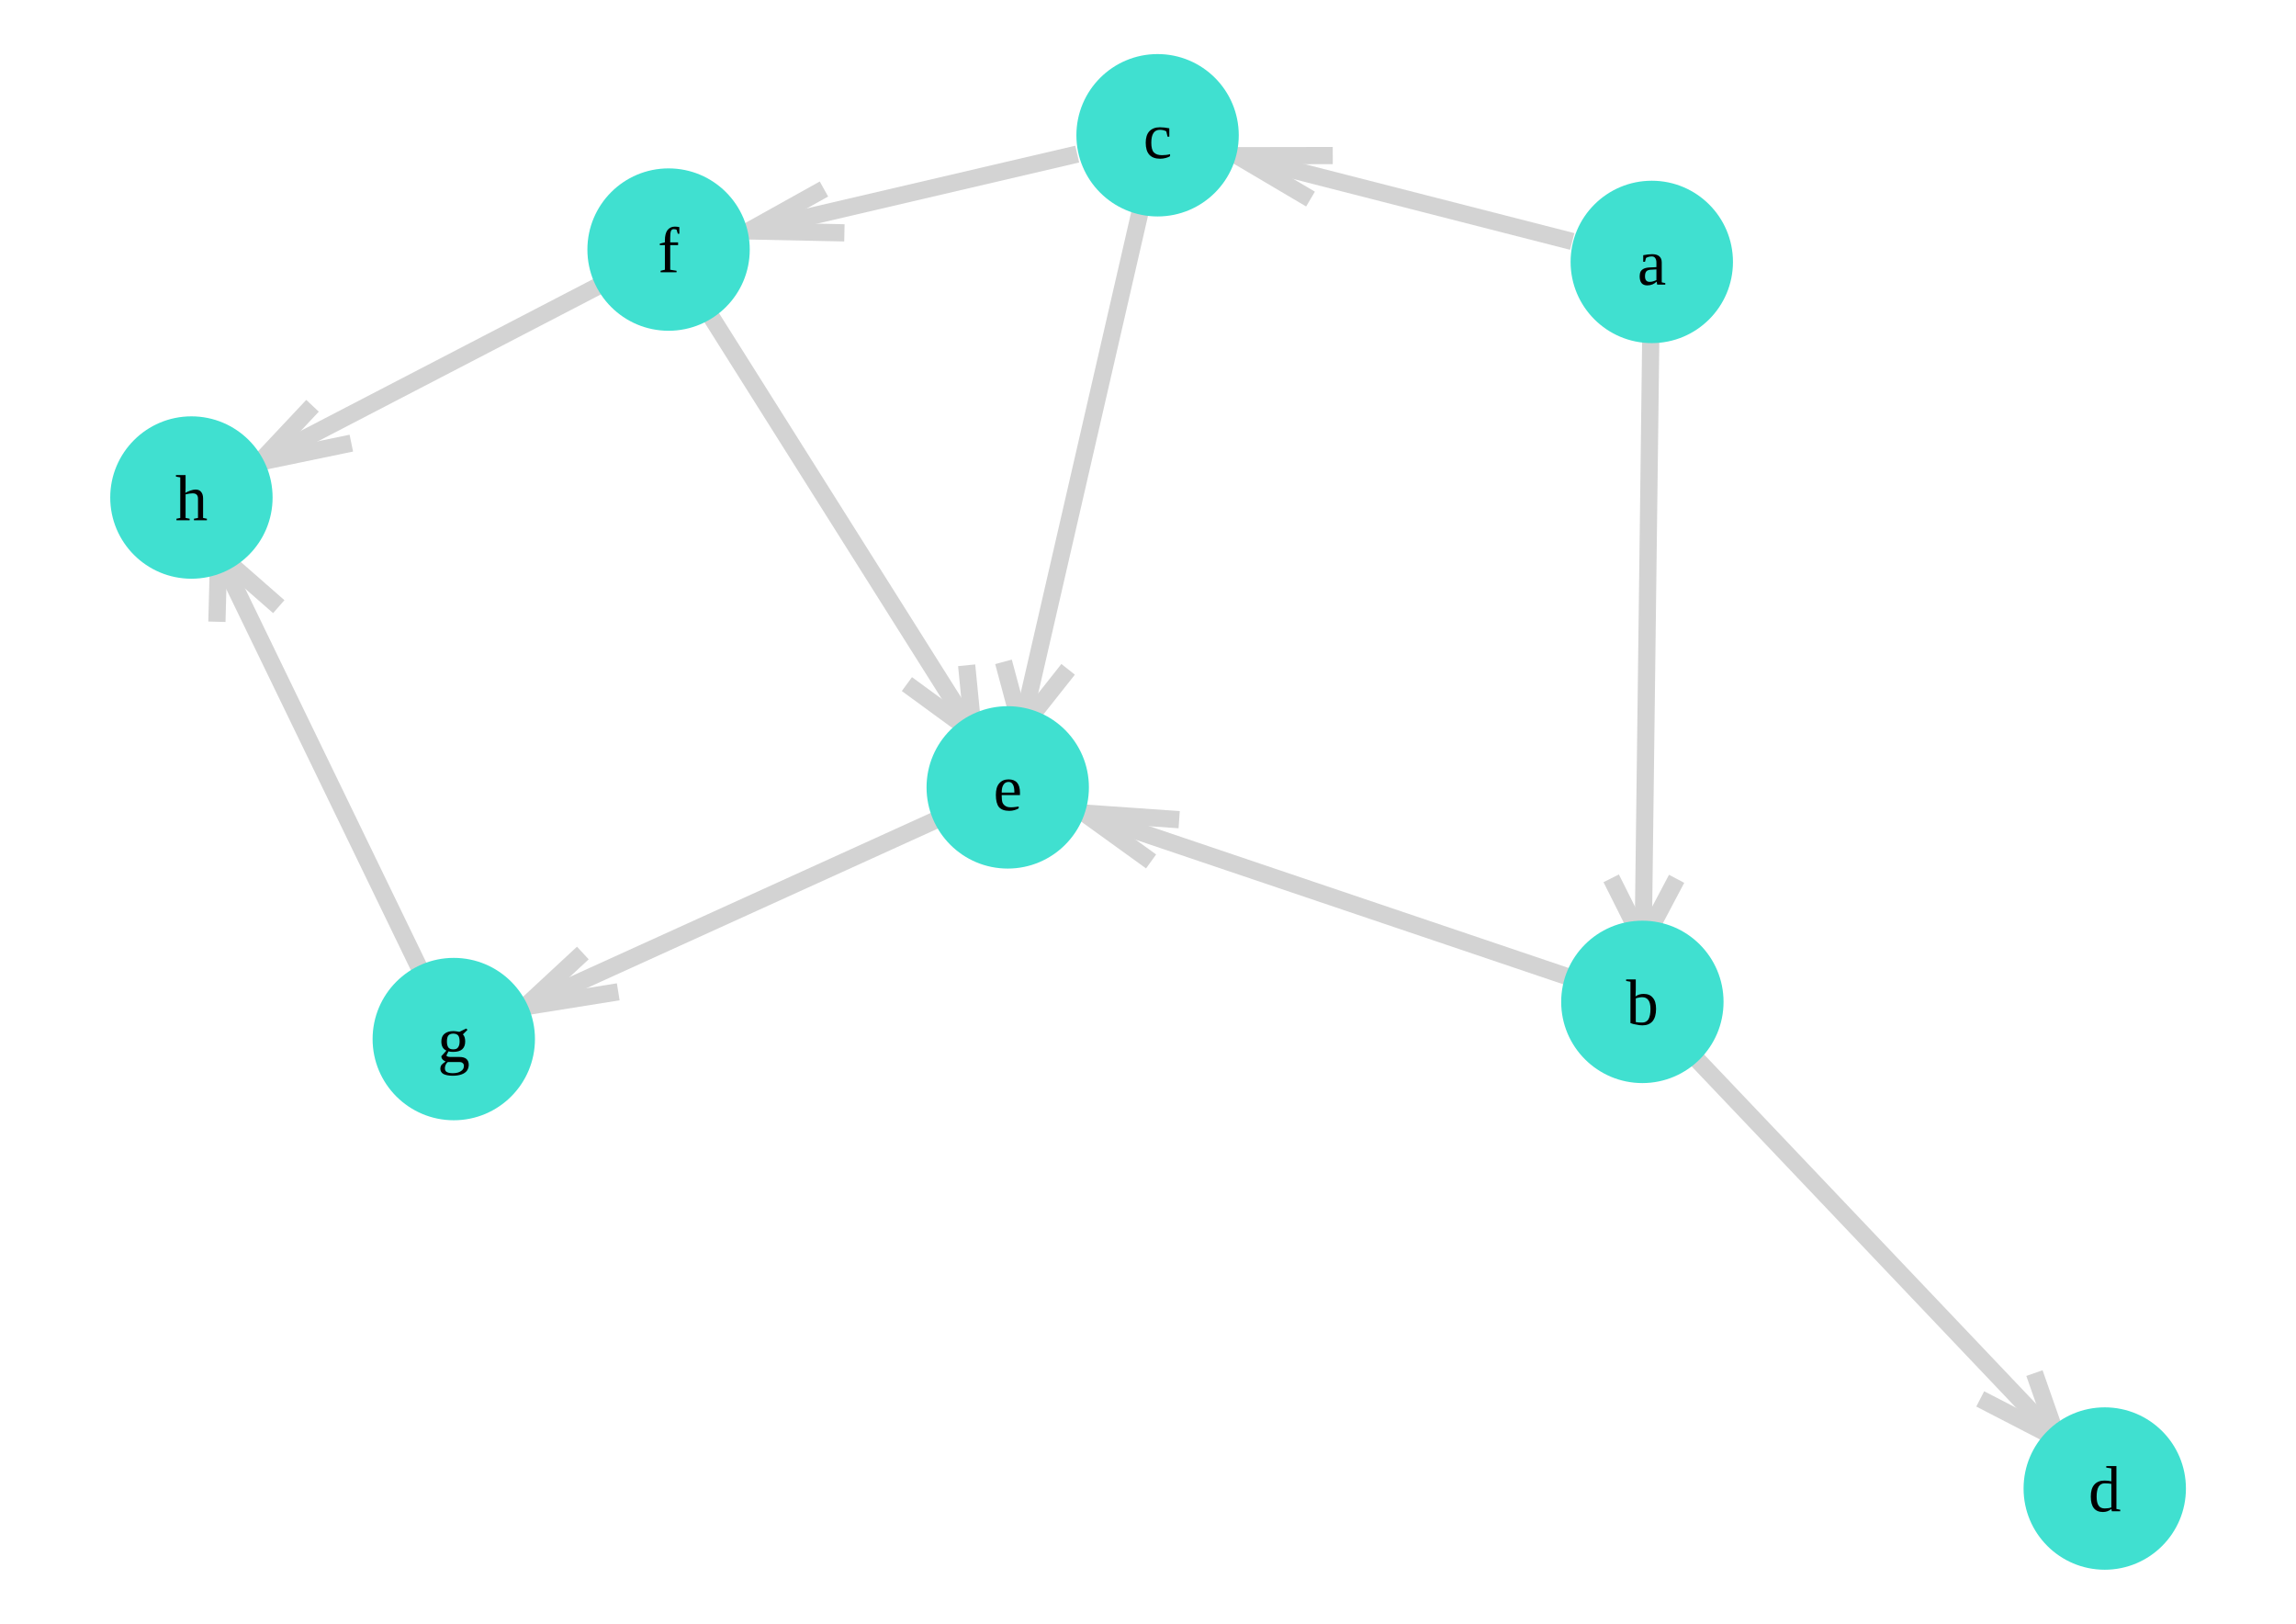
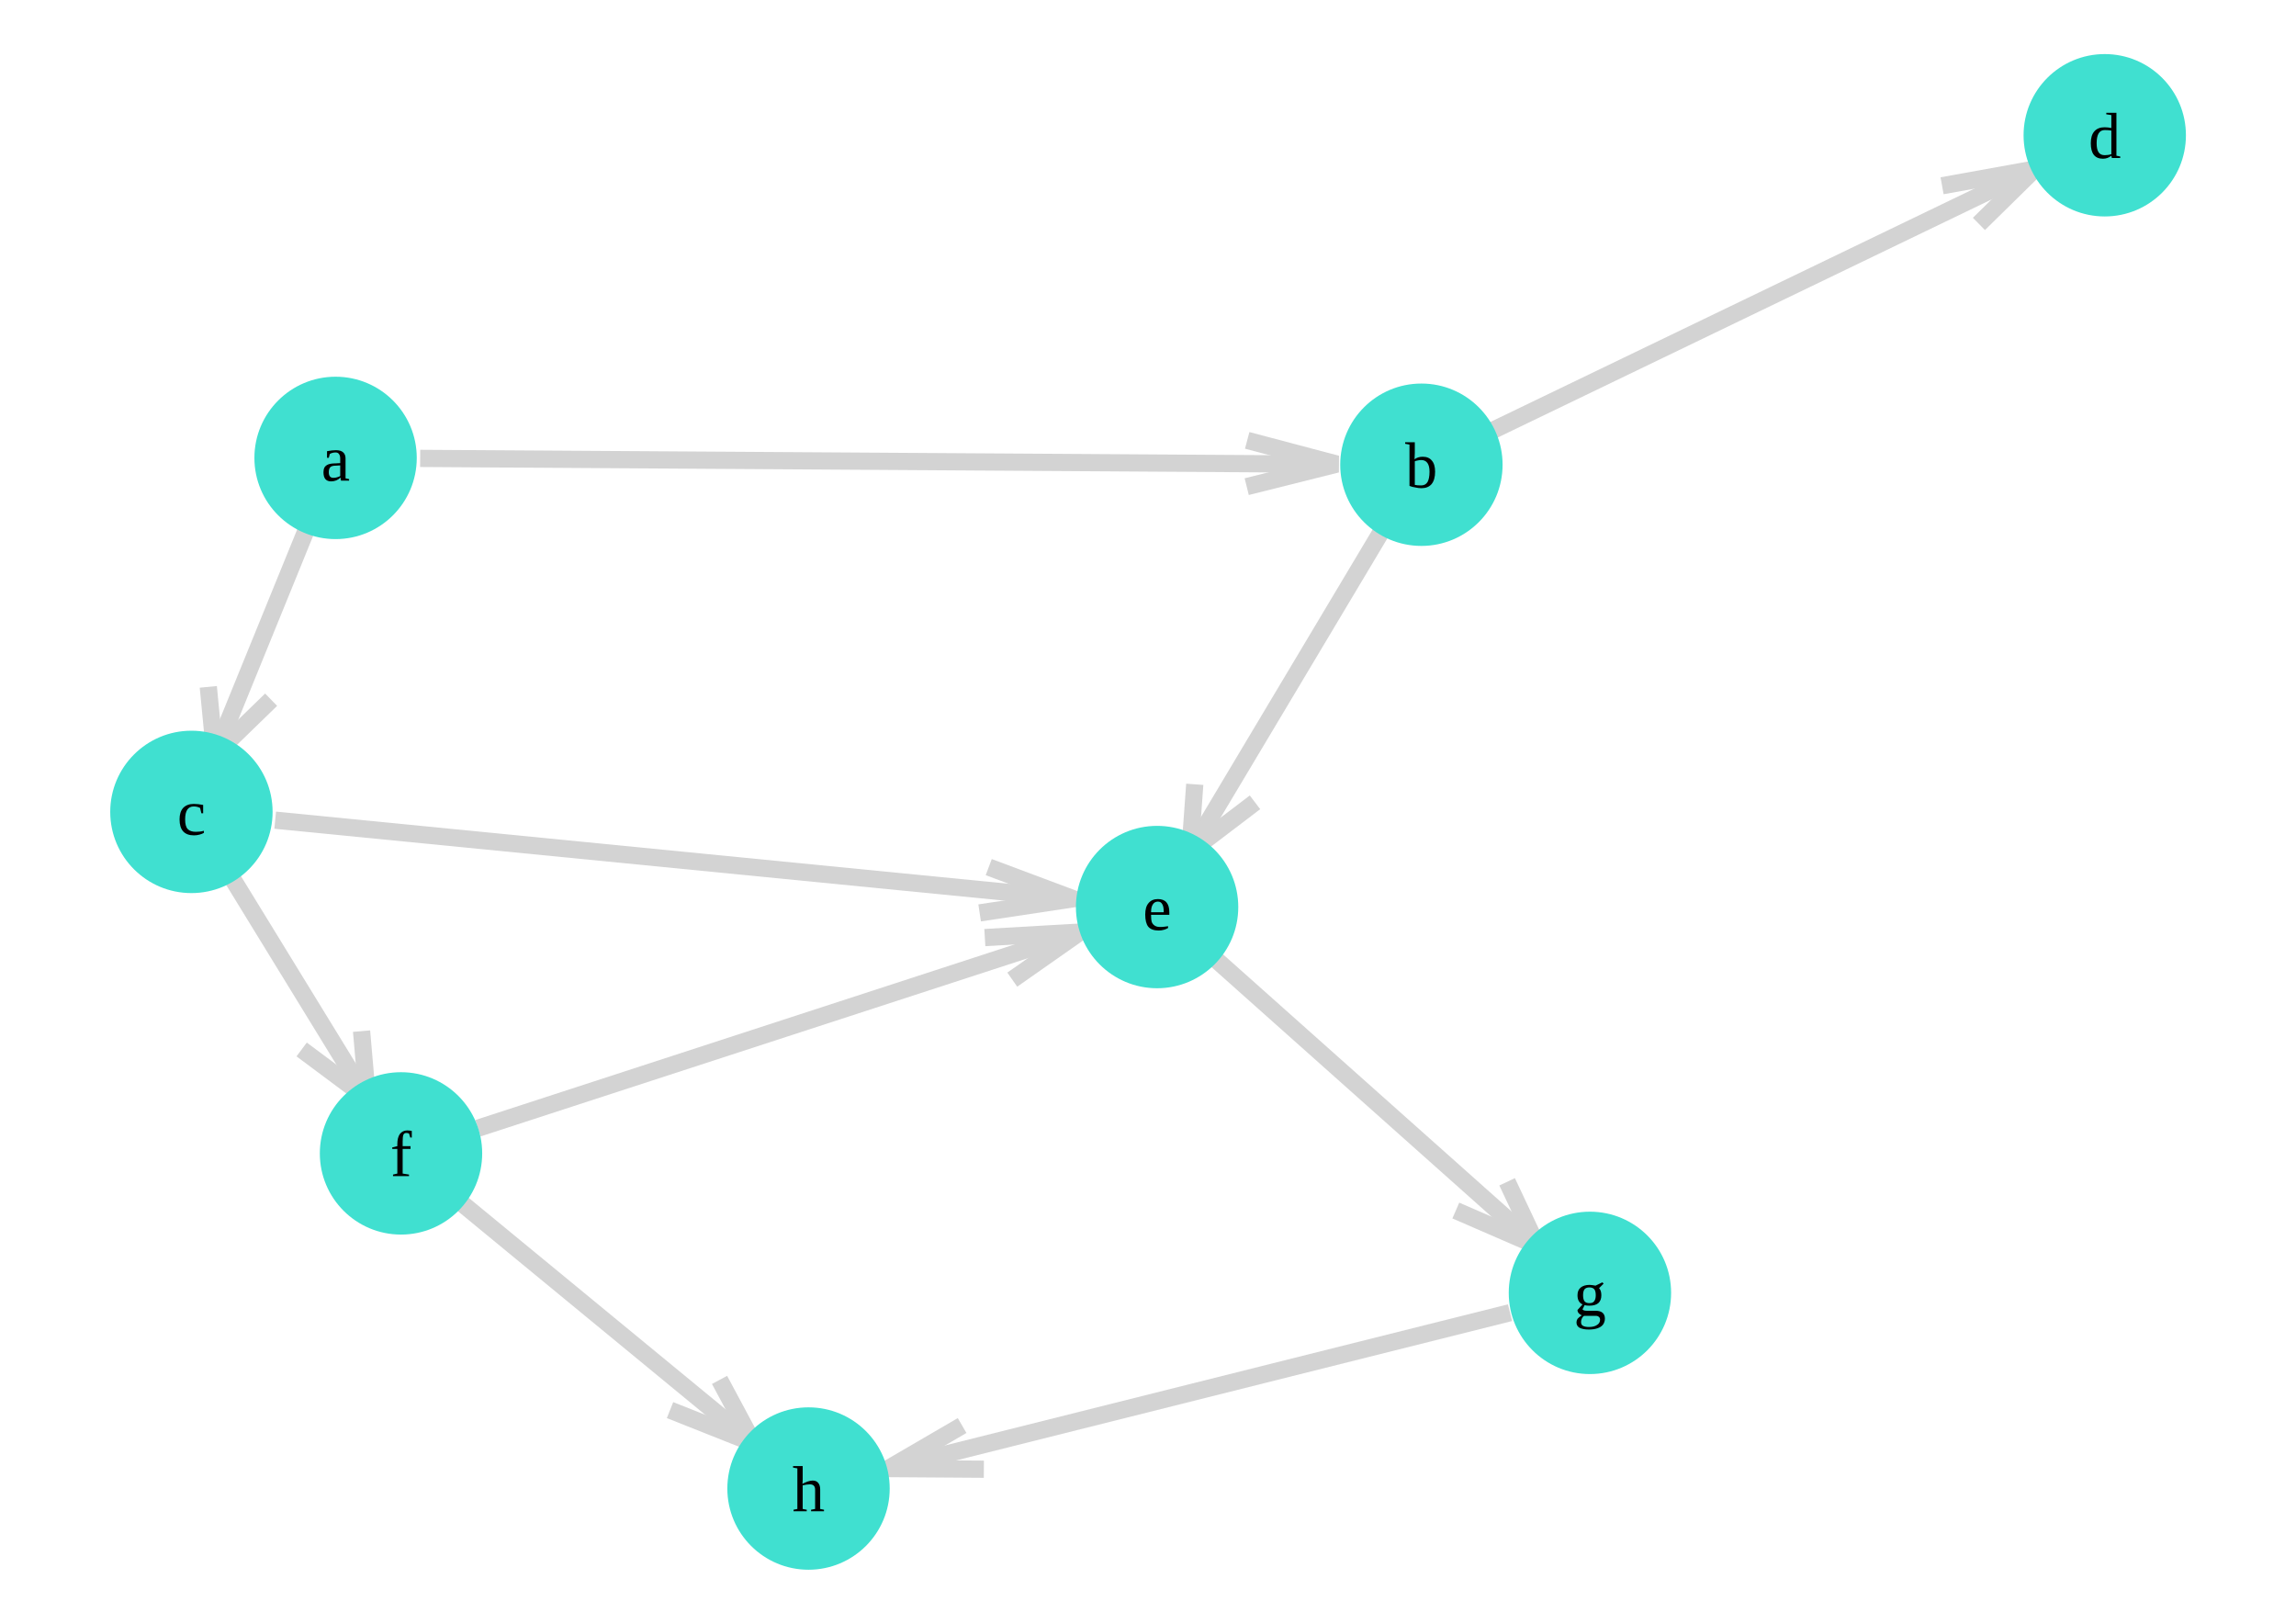
<svg xmlns="http://www.w3.org/2000/svg" version="1.2" width="141.42mm" height="100mm" viewBox="0 0 141.42 100" stroke="none" fill="#000000" stroke-width="0.3" font-size="3.88">
  <defs>
    <marker id="arrow" markerWidth="15" markerHeight="7" refX="5" refY="3.5" orient="auto" markerUnits="strokeWidth">
      <path d="M0,0 L15,3.5 L0,7 z" stroke="context-stroke" fill="context-stroke" />
    </marker>
  </defs>
-   <g stroke-width="1.06" fill="#000000" fill-opacity="0.000" stroke="#D3D3D3" id="img-2362cb4c-1">
-     <g transform="translate(101.45,38.92)">
-       <path fill="none" d="M0.24,-19.11 L-0.24,19.11 " class="primitive" />
+   <g stroke-width="1.06" fill="#000000" fill-opacity="0.000" stroke="#D3D3D3" id="img-e2d94762-1">
+     <g transform="translate(54.11,28.41)">
+       <path fill="none" d="M-28.23,-0.18 L28.23,0.18 " class="primitive" />
    </g>
-     <g transform="translate(86.52,12.23)">
-       <path fill="none" d="M10.32,2.64 L-10.32,-2.64 " class="primitive" />
+     <g transform="translate(16.23,39.1)">
+       <path fill="none" d="M3,-7.36 L-3,7.36 " class="primitive" />
    </g>
-     <g transform="translate(115.4,76.69)">
-       <path fill="none" d="M-11.33,-11.92 L11.33,11.92 " class="primitive" />
+     <g transform="translate(108.59,18.48)">
+       <path fill="none" d="M-16.74,8.07 L16.74,-8.07 " class="primitive" />
    </g>
-     <g transform="translate(81.62,55.1)">
-       <path fill="none" d="M14.85,5.02 L-14.85,-5.02 " class="primitive" />
+     <g transform="translate(79.41,42.24)">
+       <path fill="none" d="M6.11,-10.23 L-6.11,10.23 " class="primitive" />
    </g>
-     <g transform="translate(66.69,28.41)">
-       <path fill="none" d="M3.78,-16.44 L-3.78,16.44 " class="primitive" />
+     <g transform="translate(41.53,52.93)">
+       <path fill="none" d="M-24.58,-2.42 L24.58,2.42 " class="primitive" />
    </g>
-     <g transform="translate(56.24,11.85)">
-       <path fill="none" d="M10.11,-2.36 L-10.11,2.36 " class="primitive" />
+     <g transform="translate(18.24,60.51)">
+       <path fill="none" d="M-4.38,-7.14 L4.38,7.14 " class="primitive" />
    </g>
-     <g transform="translate(45.01,56.24)">
-       <path fill="none" d="M12.68,-5.76 L-12.68,5.76 " class="primitive" />
+     <g transform="translate(84.6,67.74)">
+       <path fill="none" d="M-10.09,-8.99 L10.09,8.99 " class="primitive" />
    </g>
-     <g transform="translate(51.63,31.93)">
-       <path fill="none" d="M-8.32,-13.2 L8.32,13.2 " class="primitive" />
+     <g transform="translate(47.99,63.44)">
+       <path fill="none" d="M-18.55,6.04 L18.55,-6.04 " class="primitive" />
    </g>
-     <g transform="translate(26.48,23)">
-       <path fill="none" d="M10.5,-5.45 L-10.5,5.45 " class="primitive" />
+     <g transform="translate(37.25,81.35)">
+       <path fill="none" d="M-9.15,-7.53 L9.15,7.53 " class="primitive" />
    </g>
-     <g transform="translate(19.87,47.31)">
-       <path fill="none" d="M6.39,13.19 L-6.39,-13.19 " class="primitive" />
+     <g transform="translate(73.86,85.64)">
+       <path fill="none" d="M19.15,-4.8 L-19.15,4.8 " class="primitive" />
    </g>
  </g>
-   <g stroke-width="1.06" stroke="#D3D3D3" id="img-2362cb4c-2">
-     <g transform="translate(101.24,55.41)">
-       <path fill="none" d="M2.03,-1.29 L-0.03,2.61 -2,-1.32 " class="primitive" />
+   <g stroke-width="1.06" stroke="#D3D3D3" id="img-e2d94762-2">
+     <g transform="translate(78.65,28.56)">
+       <path fill="none" d="M-1.83,-1.44 L3.69,0.02 -1.86,1.41 " class="primitive" />
    </g>
-     <g transform="translate(79.67,10.48)">
-       <path fill="none" d="M1.05,1.78 L-3.47,-0.89 2.42,-0.9 " class="primitive" />
+     <g transform="translate(14.25,43.95)">
+       <path fill="none" d="M2.45,-0.86 L-1.02,2.51 -1.42,-1.65 " class="primitive" />
    </g>
-     <g transform="translate(124.67,86.44)">
-       <path fill="none" d="M0.64,-1.88 L2.06,2.17 -2.7,-0.29 " class="primitive" />
+     <g transform="translate(122.28,11.88)">
+       <path fill="none" d="M-2.66,-0.44 L3.05,-1.47 -0.39,1.91 " class="primitive" />
    </g>
-     <g transform="translate(70.1,51.2)">
-       <path fill="none" d="M0.8,1.85 L-3.33,-1.13 2.53,-0.72 " class="primitive" />
+     <g transform="translate(74.73,50.06)">
+       <path fill="none" d="M2.57,-0.65 L-1.44,2.4 -1.14,-1.76 " class="primitive" />
    </g>
-     <g transform="translate(63.5,42.28)">
-       <path fill="none" d="M2.29,-1.06 L-0.59,2.58 -1.69,-1.52 " class="primitive" />
+     <g transform="translate(62.45,54.99)">
+       <path fill="none" d="M-1.55,-1.59 L3.66,0.36 -2.11,1.23 " class="primitive" />
    </g>
-     <g transform="translate(49.63,13.4)">
-       <path fill="none" d="M2.38,0.94 L-3.51,0.82 1.12,-1.76 " class="primitive" />
+     <g transform="translate(21.16,65.26)">
+       <path fill="none" d="M1.11,-1.76 L1.47,2.39 -2.58,-0.63 " class="primitive" />
    </g>
-     <g transform="translate(35.44,60.59)">
-       <path fill="none" d="M2.64,0.49 L-3.11,1.41 0.46,-1.9 " class="primitive" />
+     <g transform="translate(92.4,74.69)">
+       <path fill="none" d="M0.43,-1.91 L2.29,2.04 -2.73,-0.14 " class="primitive" />
    </g>
-     <g transform="translate(58.45,42.74)">
-       <path fill="none" d="M1.09,-1.77 L1.5,2.38 -2.59,-0.61 " class="primitive" />
+     <g transform="translate(63.18,58.49)">
+       <path fill="none" d="M-2.52,-0.75 L3.35,-1.09 -0.83,1.84 " class="primitive" />
    </g>
-     <g transform="translate(18.96,26.91)">
-       <path fill="none" d="M2.68,0.38 L-2.97,1.55 0.29,-1.92 " class="primitive" />
+     <g transform="translate(44,86.9)">
+       <path fill="none" d="M0.32,-1.92 L2.41,1.98 -2.73,-0.06 " class="primitive" />
    </g>
-     <g transform="translate(14.67,36.59)">
-       <path fill="none" d="M-1.31,1.7 L-1.2,-2.47 2.5,0.77 " class="primitive" />
+     <g transform="translate(58.19,89.57)">
+       <path fill="none" d="M2.41,0.91 L-3.48,0.87 1.07,-1.78 " class="primitive" />
    </g>
  </g>
-   <g font-size="4" stroke="#000000" stroke-opacity="0.000" fill="#000000" id="img-2362cb4c-3">
+   <g font-size="4" stroke="#000000" stroke-opacity="0.000" fill="#000000" id="img-e2d94762-3">
</g>
-   <g stroke-width="0" stroke="#000000" stroke-opacity="0.000" fill="#40E0D0" id="img-2362cb4c-4">
-     <g transform="translate(101.74,16.13)">
+   <g stroke-width="0" stroke="#000000" stroke-opacity="0.000" fill="#40E0D0" id="img-e2d94762-4">
+     <g transform="translate(20.67,28.2)">
      <circle cx="0" cy="0" r="5" class="primitive" />
    </g>
-     <g transform="translate(101.16,61.7)">
+     <g transform="translate(87.55,28.62)">
      <circle cx="0" cy="0" r="5" class="primitive" />
    </g>
-     <g transform="translate(71.3,8.33)">
+     <g transform="translate(11.79,50)">
      <circle cx="0" cy="0" r="5" class="primitive" />
    </g>
-     <g transform="translate(129.64,91.67)">
+     <g transform="translate(129.64,8.33)">
      <circle cx="0" cy="0" r="5" class="primitive" />
    </g>
-     <g transform="translate(62.07,48.49)">
+     <g transform="translate(71.27,55.86)">
      <circle cx="0" cy="0" r="5" class="primitive" />
    </g>
-     <g transform="translate(41.18,15.37)">
+     <g transform="translate(24.7,71.03)">
      <circle cx="0" cy="0" r="5" class="primitive" />
    </g>
-     <g transform="translate(27.95,63.99)">
+     <g transform="translate(97.93,79.62)">
      <circle cx="0" cy="0" r="5" class="primitive" />
    </g>
-     <g transform="translate(11.79,30.64)">
+     <g transform="translate(49.8,91.67)">
      <circle cx="0" cy="0" r="5" class="primitive" />
    </g>
  </g>
-   <g font-size="4" stroke="#000000" stroke-opacity="0.000" fill="#000000" id="img-2362cb4c-5">
-     <g transform="translate(101.74,16.13)">
+   <g font-size="4" stroke="#000000" stroke-opacity="0.000" fill="#000000" id="img-e2d94762-5">
+     <g transform="translate(20.67,28.2)">
      <g class="primitive">
        <text text-anchor="middle" dy="0.35em">a</text>
      </g>
    </g>
-     <g transform="translate(101.16,61.7)">
+     <g transform="translate(87.55,28.62)">
      <g class="primitive">
        <text text-anchor="middle" dy="0.35em">b</text>
      </g>
    </g>
-     <g transform="translate(71.3,8.33)">
+     <g transform="translate(11.79,50)">
      <g class="primitive">
        <text text-anchor="middle" dy="0.35em">c</text>
      </g>
    </g>
-     <g transform="translate(129.64,91.67)">
+     <g transform="translate(129.64,8.33)">
      <g class="primitive">
        <text text-anchor="middle" dy="0.35em">d</text>
      </g>
    </g>
-     <g transform="translate(62.07,48.49)">
+     <g transform="translate(71.27,55.86)">
      <g class="primitive">
        <text text-anchor="middle" dy="0.35em">e</text>
      </g>
    </g>
-     <g transform="translate(41.18,15.37)">
+     <g transform="translate(24.7,71.03)">
      <g class="primitive">
        <text text-anchor="middle" dy="0.35em">f</text>
      </g>
    </g>
-     <g transform="translate(27.95,63.99)">
+     <g transform="translate(97.93,79.62)">
      <g class="primitive">
        <text text-anchor="middle" dy="0.35em">g</text>
      </g>
    </g>
-     <g transform="translate(11.79,30.64)">
+     <g transform="translate(49.8,91.67)">
      <g class="primitive">
        <text text-anchor="middle" dy="0.35em">h</text>
      </g>
    </g>
  </g>
</svg>
